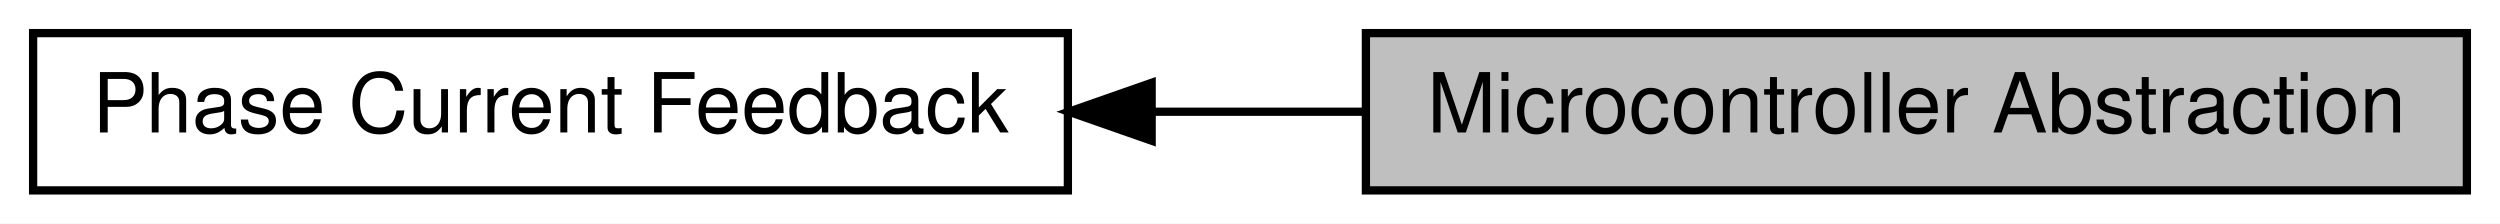
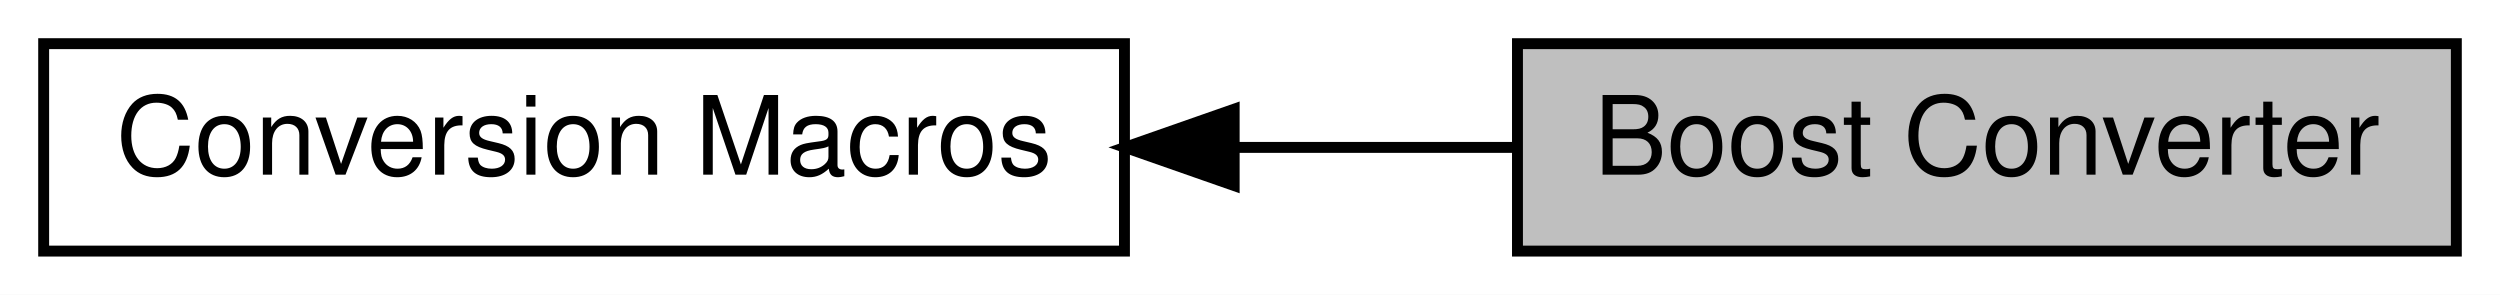
- <svg xmlns="http://www.w3.org/2000/svg" xmlns:xlink="http://www.w3.org/1999/xlink" width="302pt" height="27pt" viewBox="0.00 0.00 302.00 27.00">
+ <svg xmlns="http://www.w3.org/2000/svg" xmlns:xlink="http://www.w3.org/1999/xlink" width="229pt" height="27pt" viewBox="0.00 0.00 229.00 27.00">
  <g id="graph0" class="graph" transform="scale(1 1) rotate(0) translate(4 23)">
-     <polygon fill="white" stroke="transparent" points="-4,4 -4,-23 298,-23 298,4 -4,4" />
+     <polygon fill="white" stroke="transparent" points="-4,4 -4,-23 225,-23 225,4 -4,4" />
    <g id="node1" class="node">
      <g id="a_node1">
-         <a xlink:href="a00394.html" target="_top" xlink:title="Declaration of phase current feedback parameters.">
-           <polygon fill="white" stroke="black" points="125,-19 0,-19 0,0 125,0 125,-19" />
-           <text text-anchor="middle" x="62.5" y="-7" font-family="Helvetica,sans-Serif" font-size="10.00">Phase Current Feedback</text>
+         <a xlink:href="a00396.html" target="_top" xlink:title="Conversion macros converting physical quantities of parameters into binary (integer) numbers for regi...">
+           <polygon fill="white" stroke="black" points="99,-19 0,-19 0,0 99,0 99,-19" />
+           <text text-anchor="middle" x="49.5" y="-7" font-family="Helvetica,sans-Serif" font-size="10.00">Conversion Macros</text>
        </a>
      </g>
    </g>
    <g id="node2" class="node">
      <g id="a_node2">
-         <a xlink:title="Device analog input pin, register and interrupt vector assignments of phase current feedback signal(s...">
-           <polygon fill="#bfbfbf" stroke="black" points="294,-19 161,-19 161,0 294,0 294,-19" />
-           <text text-anchor="middle" x="227.5" y="-7" font-family="Helvetica,sans-Serif" font-size="10.00">Microcontroller Abstraction</text>
+         <a xlink:title="Conversion macros converting physical quantities of PWM parameters of the boost converter   into bina...">
+           <polygon fill="#bfbfbf" stroke="black" points="221,-19 135,-19 135,0 221,0 221,-19" />
+           <text text-anchor="middle" x="178" y="-7" font-family="Helvetica,sans-Serif" font-size="10.00">Boost Converter</text>
        </a>
      </g>
    </g>
    <g id="edge1" class="edge">
-       <path fill="none" stroke="black" d="M135.13,-9.5C143.73,-9.5 152.48,-9.5 160.98,-9.5" />
-       <polygon fill="black" stroke="black" points="135.12,-6 125.12,-9.5 135.12,-13 135.12,-6" />
+       <path fill="none" stroke="black" d="M109.17,-9.5C117.88,-9.5 126.7,-9.5 134.98,-9.5" />
+       <polygon fill="black" stroke="black" points="109.05,-6 99.05,-9.5 109.05,-13 109.05,-6" />
    </g>
  </g>
</svg>
